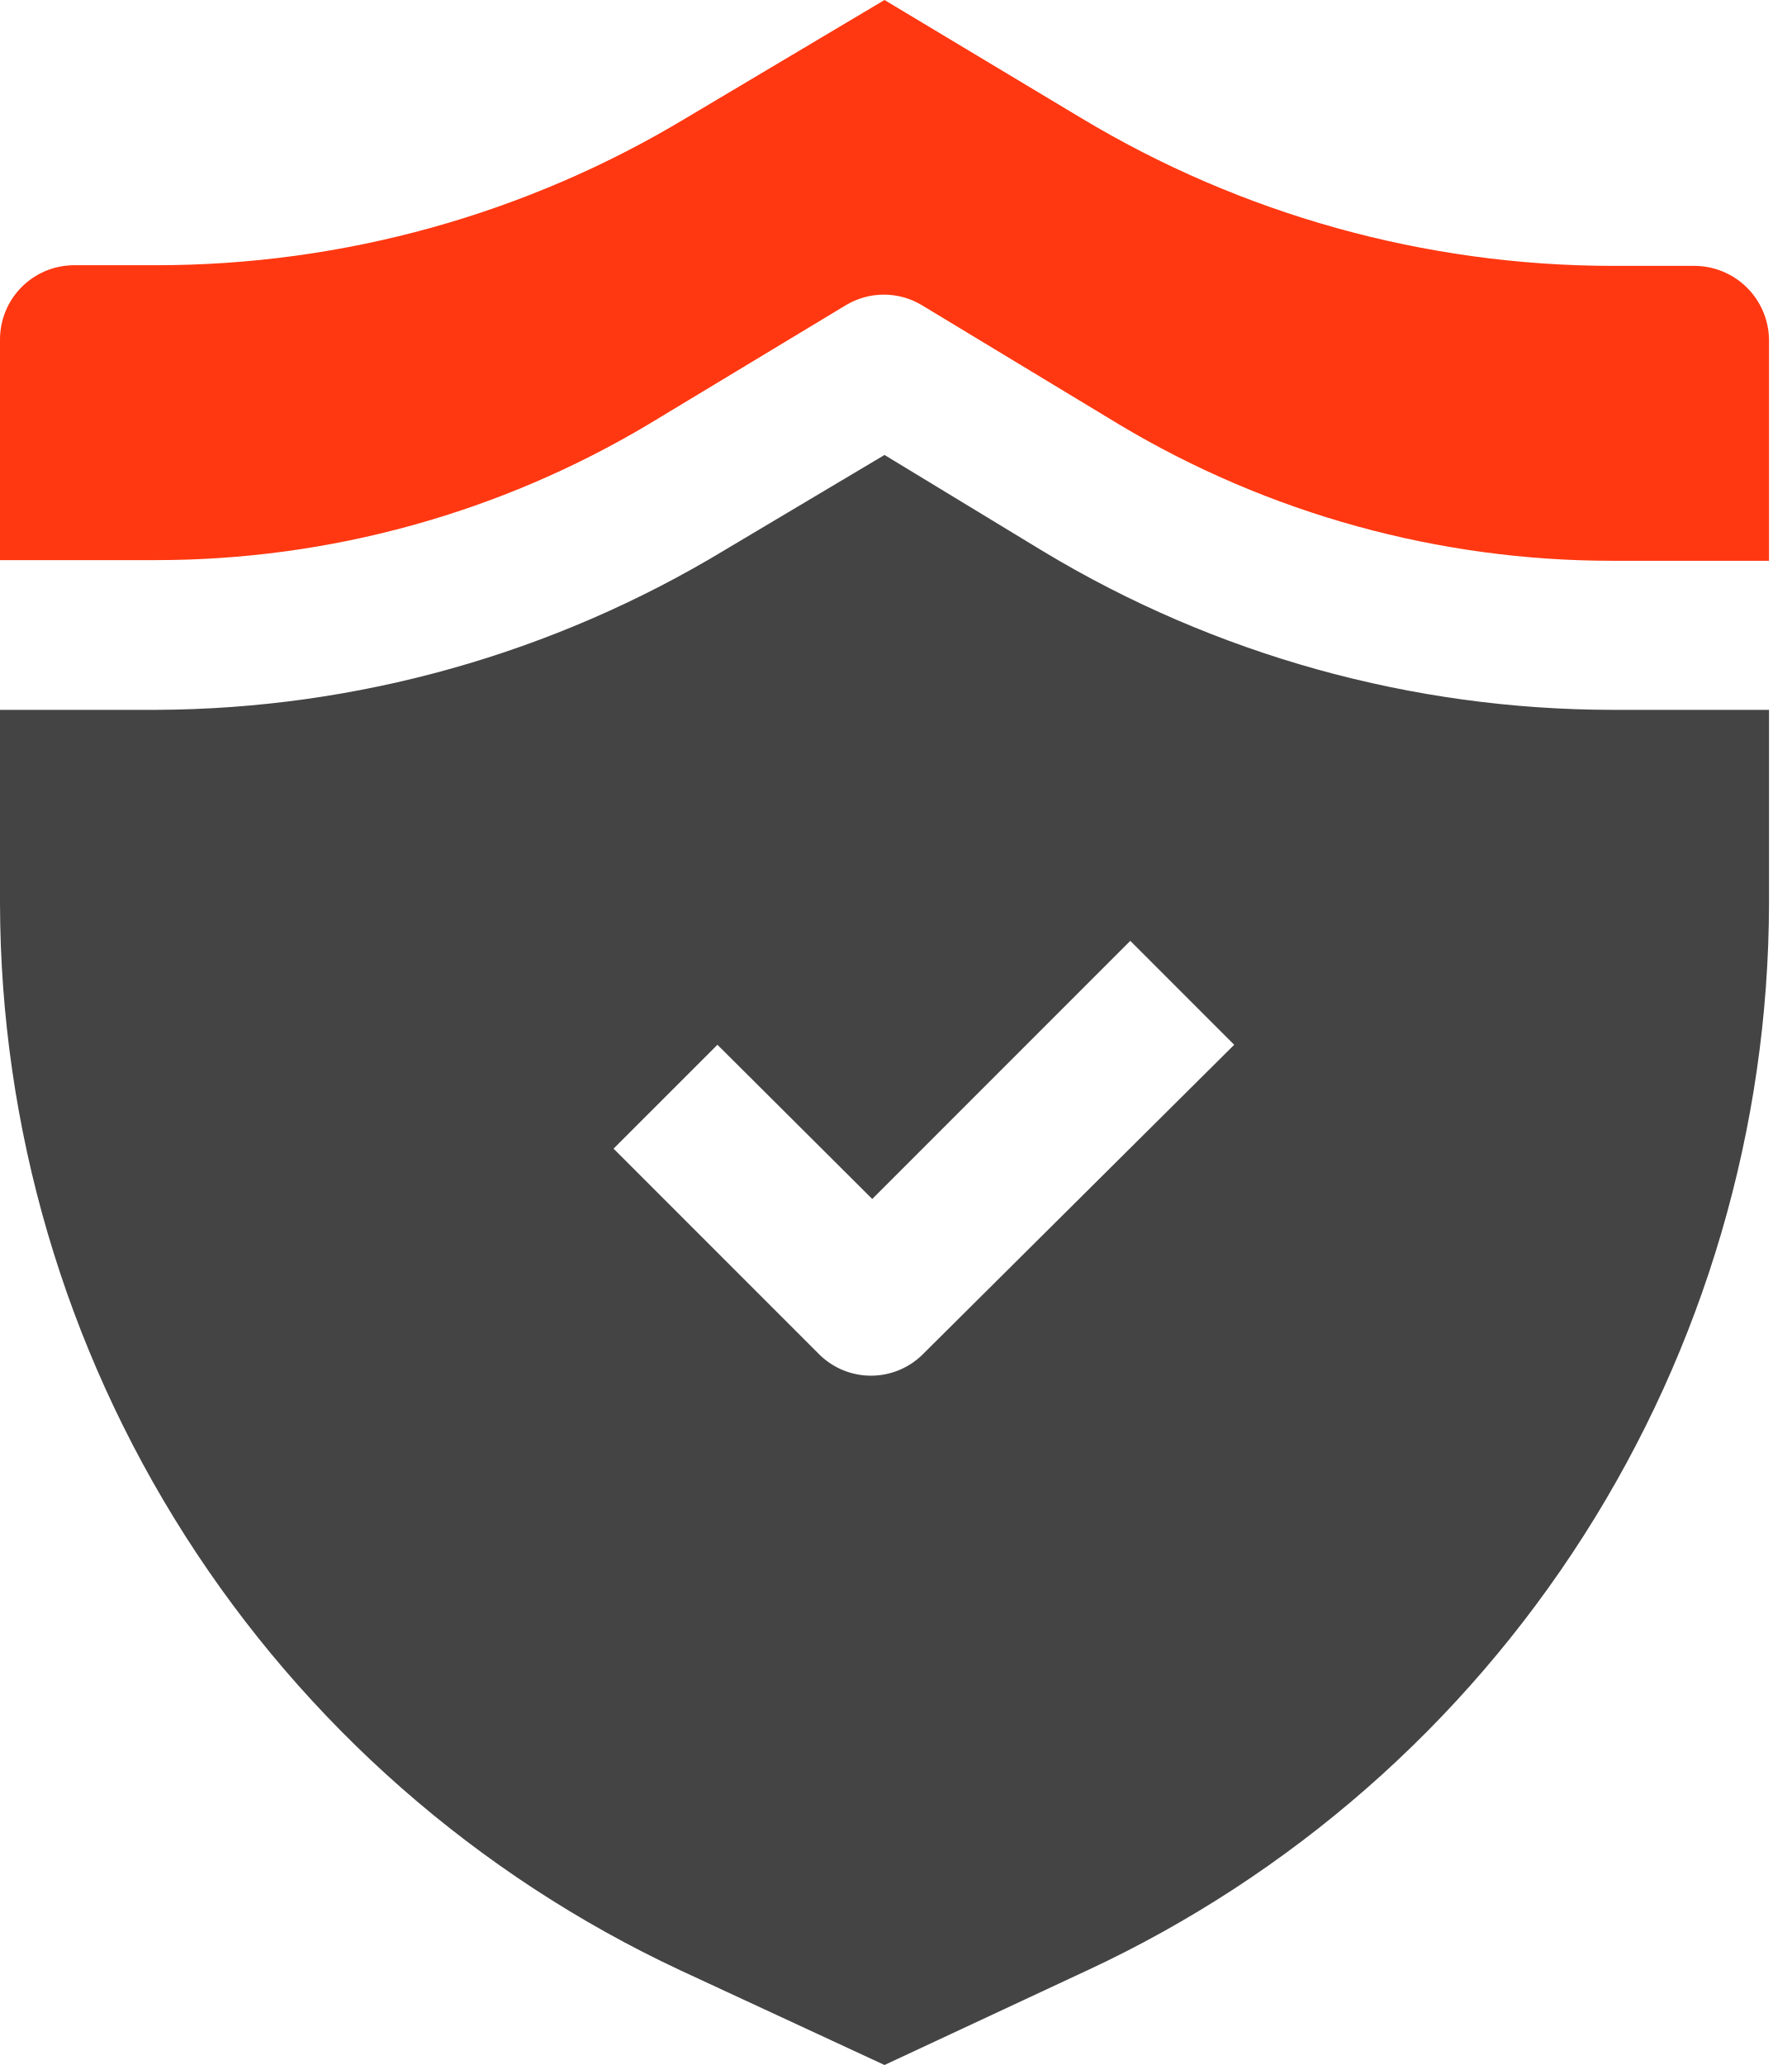
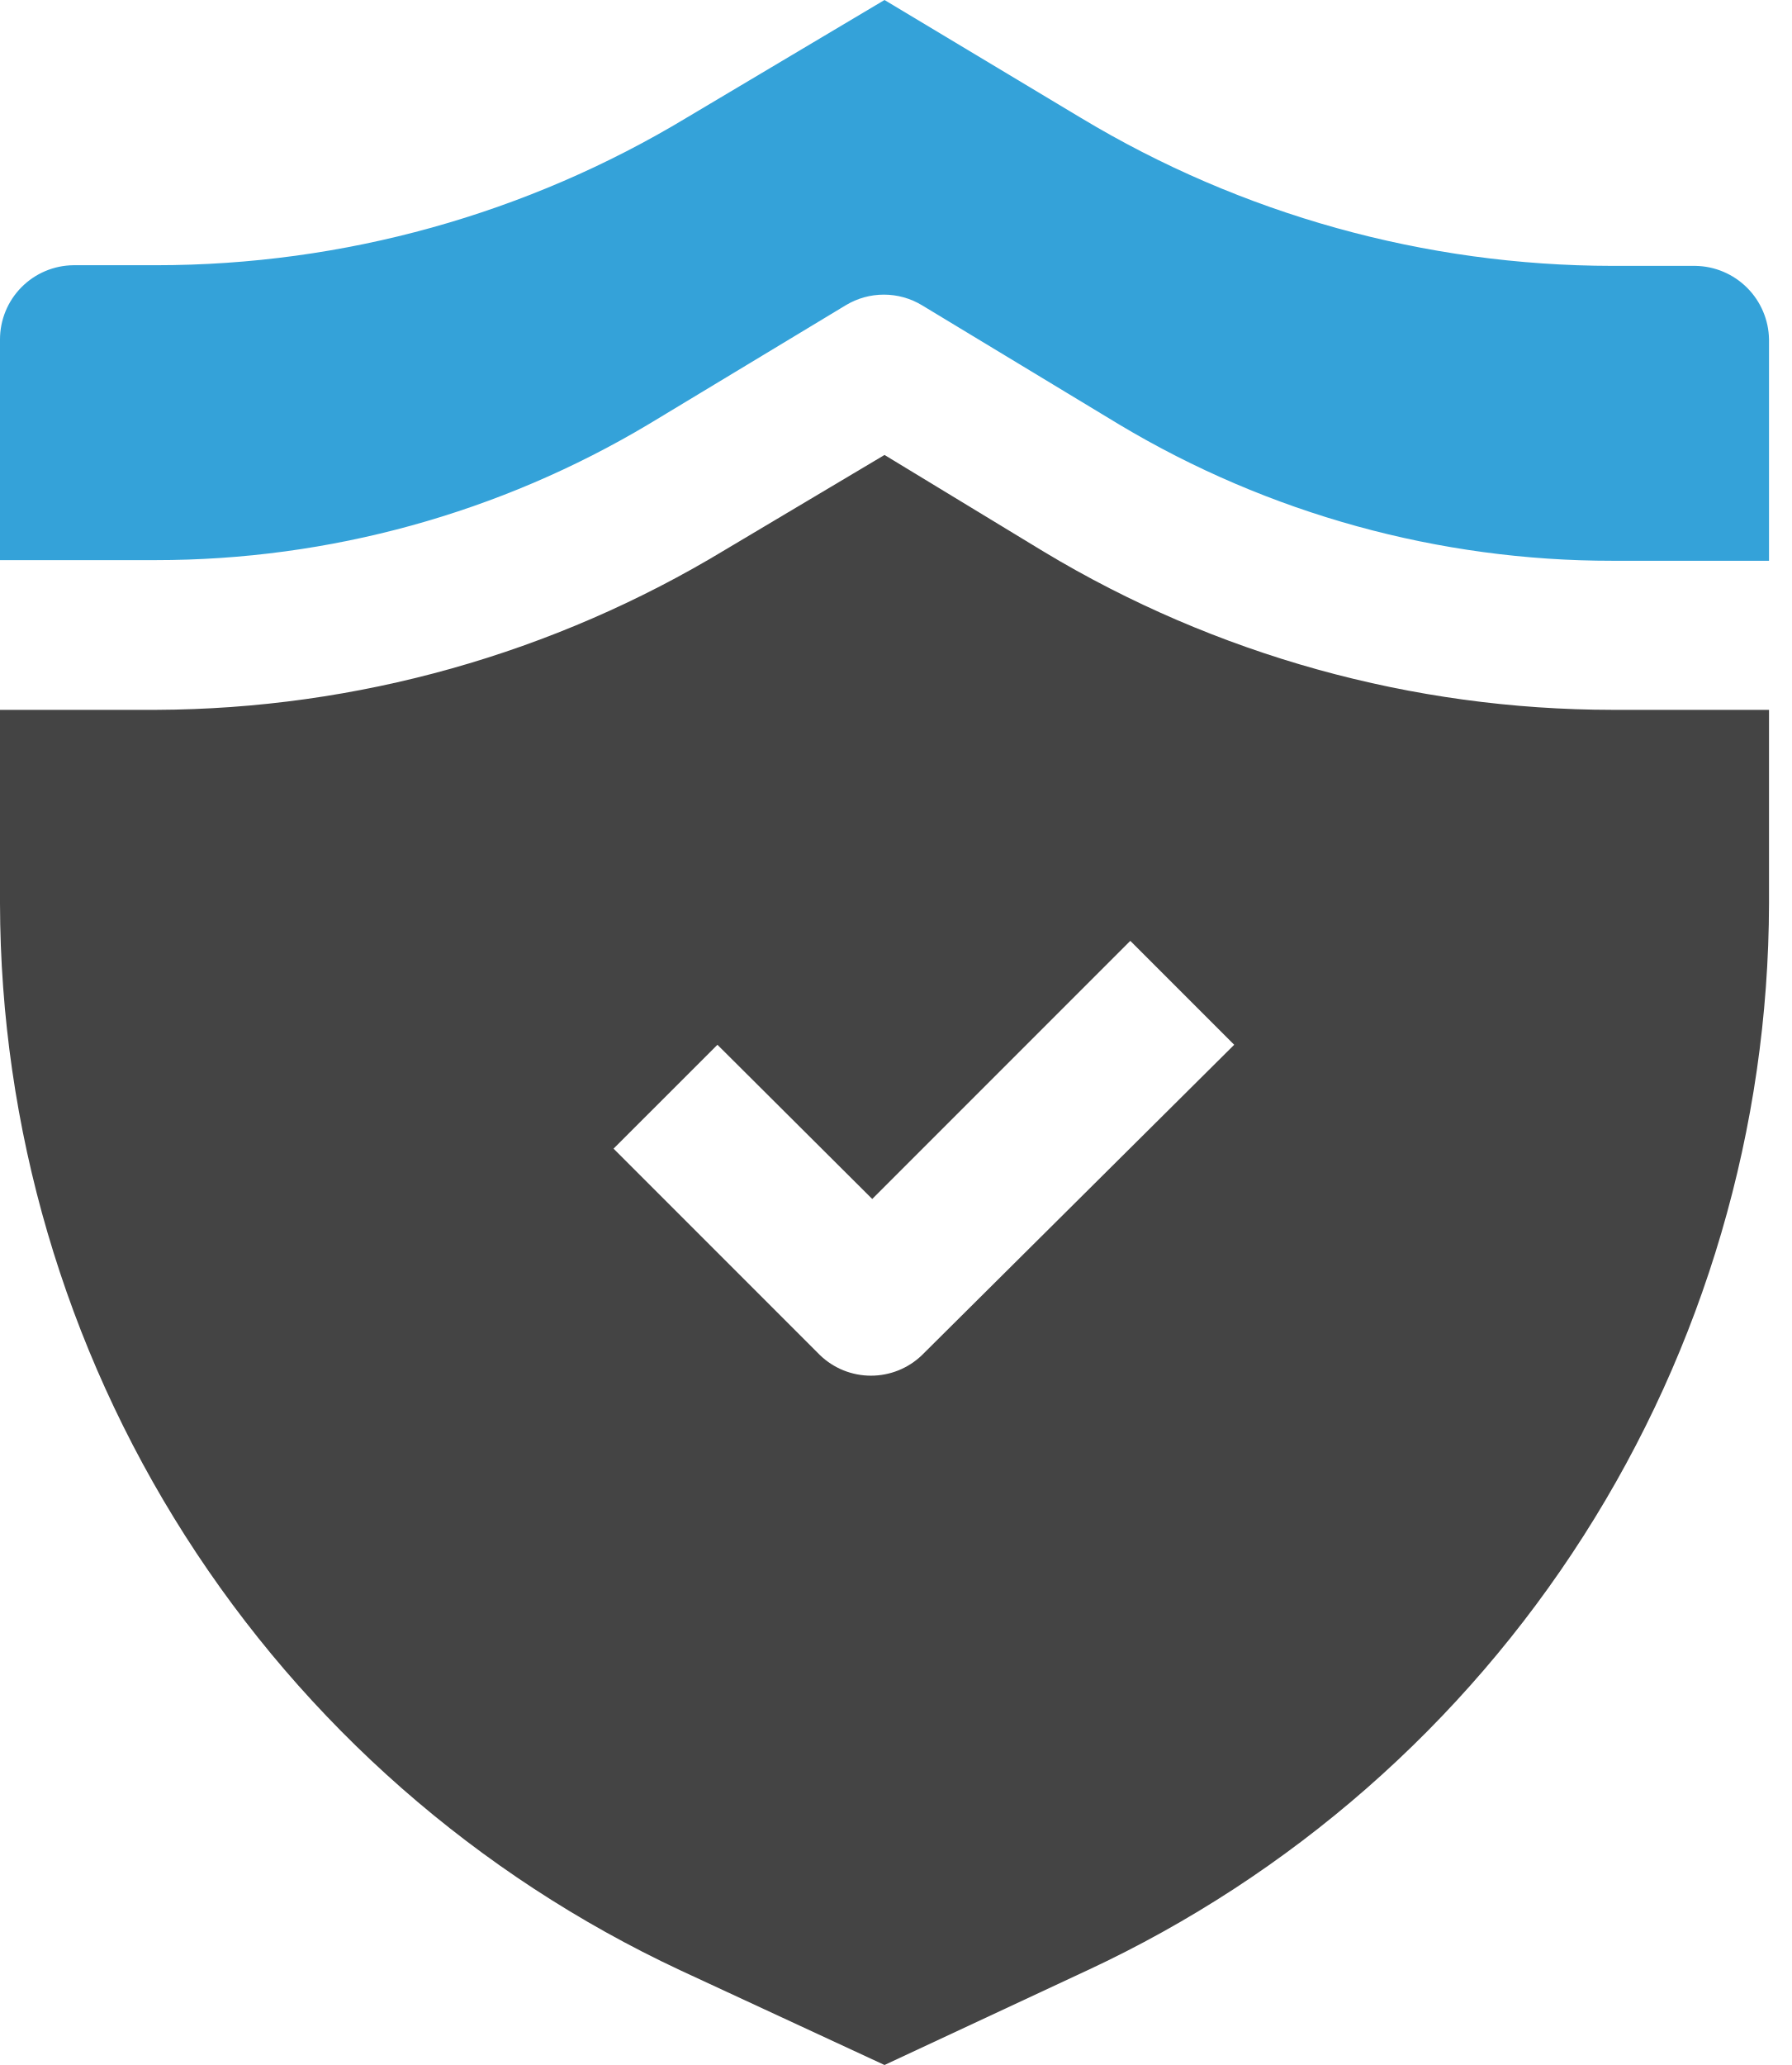
<svg xmlns="http://www.w3.org/2000/svg" width="46" height="53" viewBox="0 0 46 53" fill="none">
-   <path fill-rule="evenodd" clip-rule="evenodd" d="M45.414 8.712V14.393H41.406C36.944 14.397 32.565 13.189 28.736 10.898L23.668 7.834C23.373 7.656 23.035 7.562 22.691 7.562C22.346 7.562 22.008 7.656 21.713 7.834L16.662 10.882C12.832 13.17 8.453 14.378 3.992 14.376H1.36325e-09V8.712C-1.89895e-05 8.21 0.198 7.728 0.552 7.371C0.906 7.014 1.386 6.812 1.888 6.807H4.008C8.812 6.808 13.526 5.497 17.639 3.014L22.707 0L27.759 3.031C31.875 5.507 36.586 6.818 41.39 6.824H43.526C44.024 6.832 44.5 7.034 44.852 7.386C45.204 7.738 45.406 8.214 45.414 8.712Z" fill="#FF3811" />
+   <path fill-rule="evenodd" clip-rule="evenodd" d="M45.414 8.712V14.393H41.406C36.944 14.397 32.565 13.189 28.736 10.898L23.668 7.834C23.373 7.656 23.035 7.562 22.691 7.562C22.346 7.562 22.008 7.656 21.713 7.834L16.662 10.882C12.832 13.17 8.453 14.378 3.992 14.376H1.36325e-09V8.712C-1.89895e-05 8.21 0.198 7.728 0.552 7.371C0.906 7.014 1.386 6.812 1.888 6.807H4.008C8.812 6.808 13.526 5.497 17.639 3.014L22.707 0L27.759 3.031C31.875 5.507 36.586 6.818 41.39 6.824H43.526C44.024 6.832 44.5 7.034 44.852 7.386C45.204 7.738 45.406 8.214 45.414 8.712Z" fill="#34a2d9" />
  <path fill-rule="evenodd" clip-rule="evenodd" d="M41.406 18.219C36.259 18.216 31.209 16.814 26.798 14.161L22.707 11.677L18.616 14.111C14.209 16.779 9.16 18.199 4.008 18.219H0V23.188C0.012 28.937 1.659 34.565 4.751 39.413C7.842 44.261 12.249 48.129 17.457 50.566L22.707 53L27.924 50.566C33.14 48.136 37.555 44.27 40.652 39.421C43.75 34.572 45.402 28.941 45.414 23.188V18.219H41.406ZM23.668 34.781C23.316 35.12 22.847 35.308 22.359 35.308C21.872 35.308 21.403 35.12 21.051 34.781L15.751 29.481L18.418 26.815L22.392 30.773L29.017 24.148L31.684 26.815L23.668 34.781Z" fill="#444444" />
</svg>
